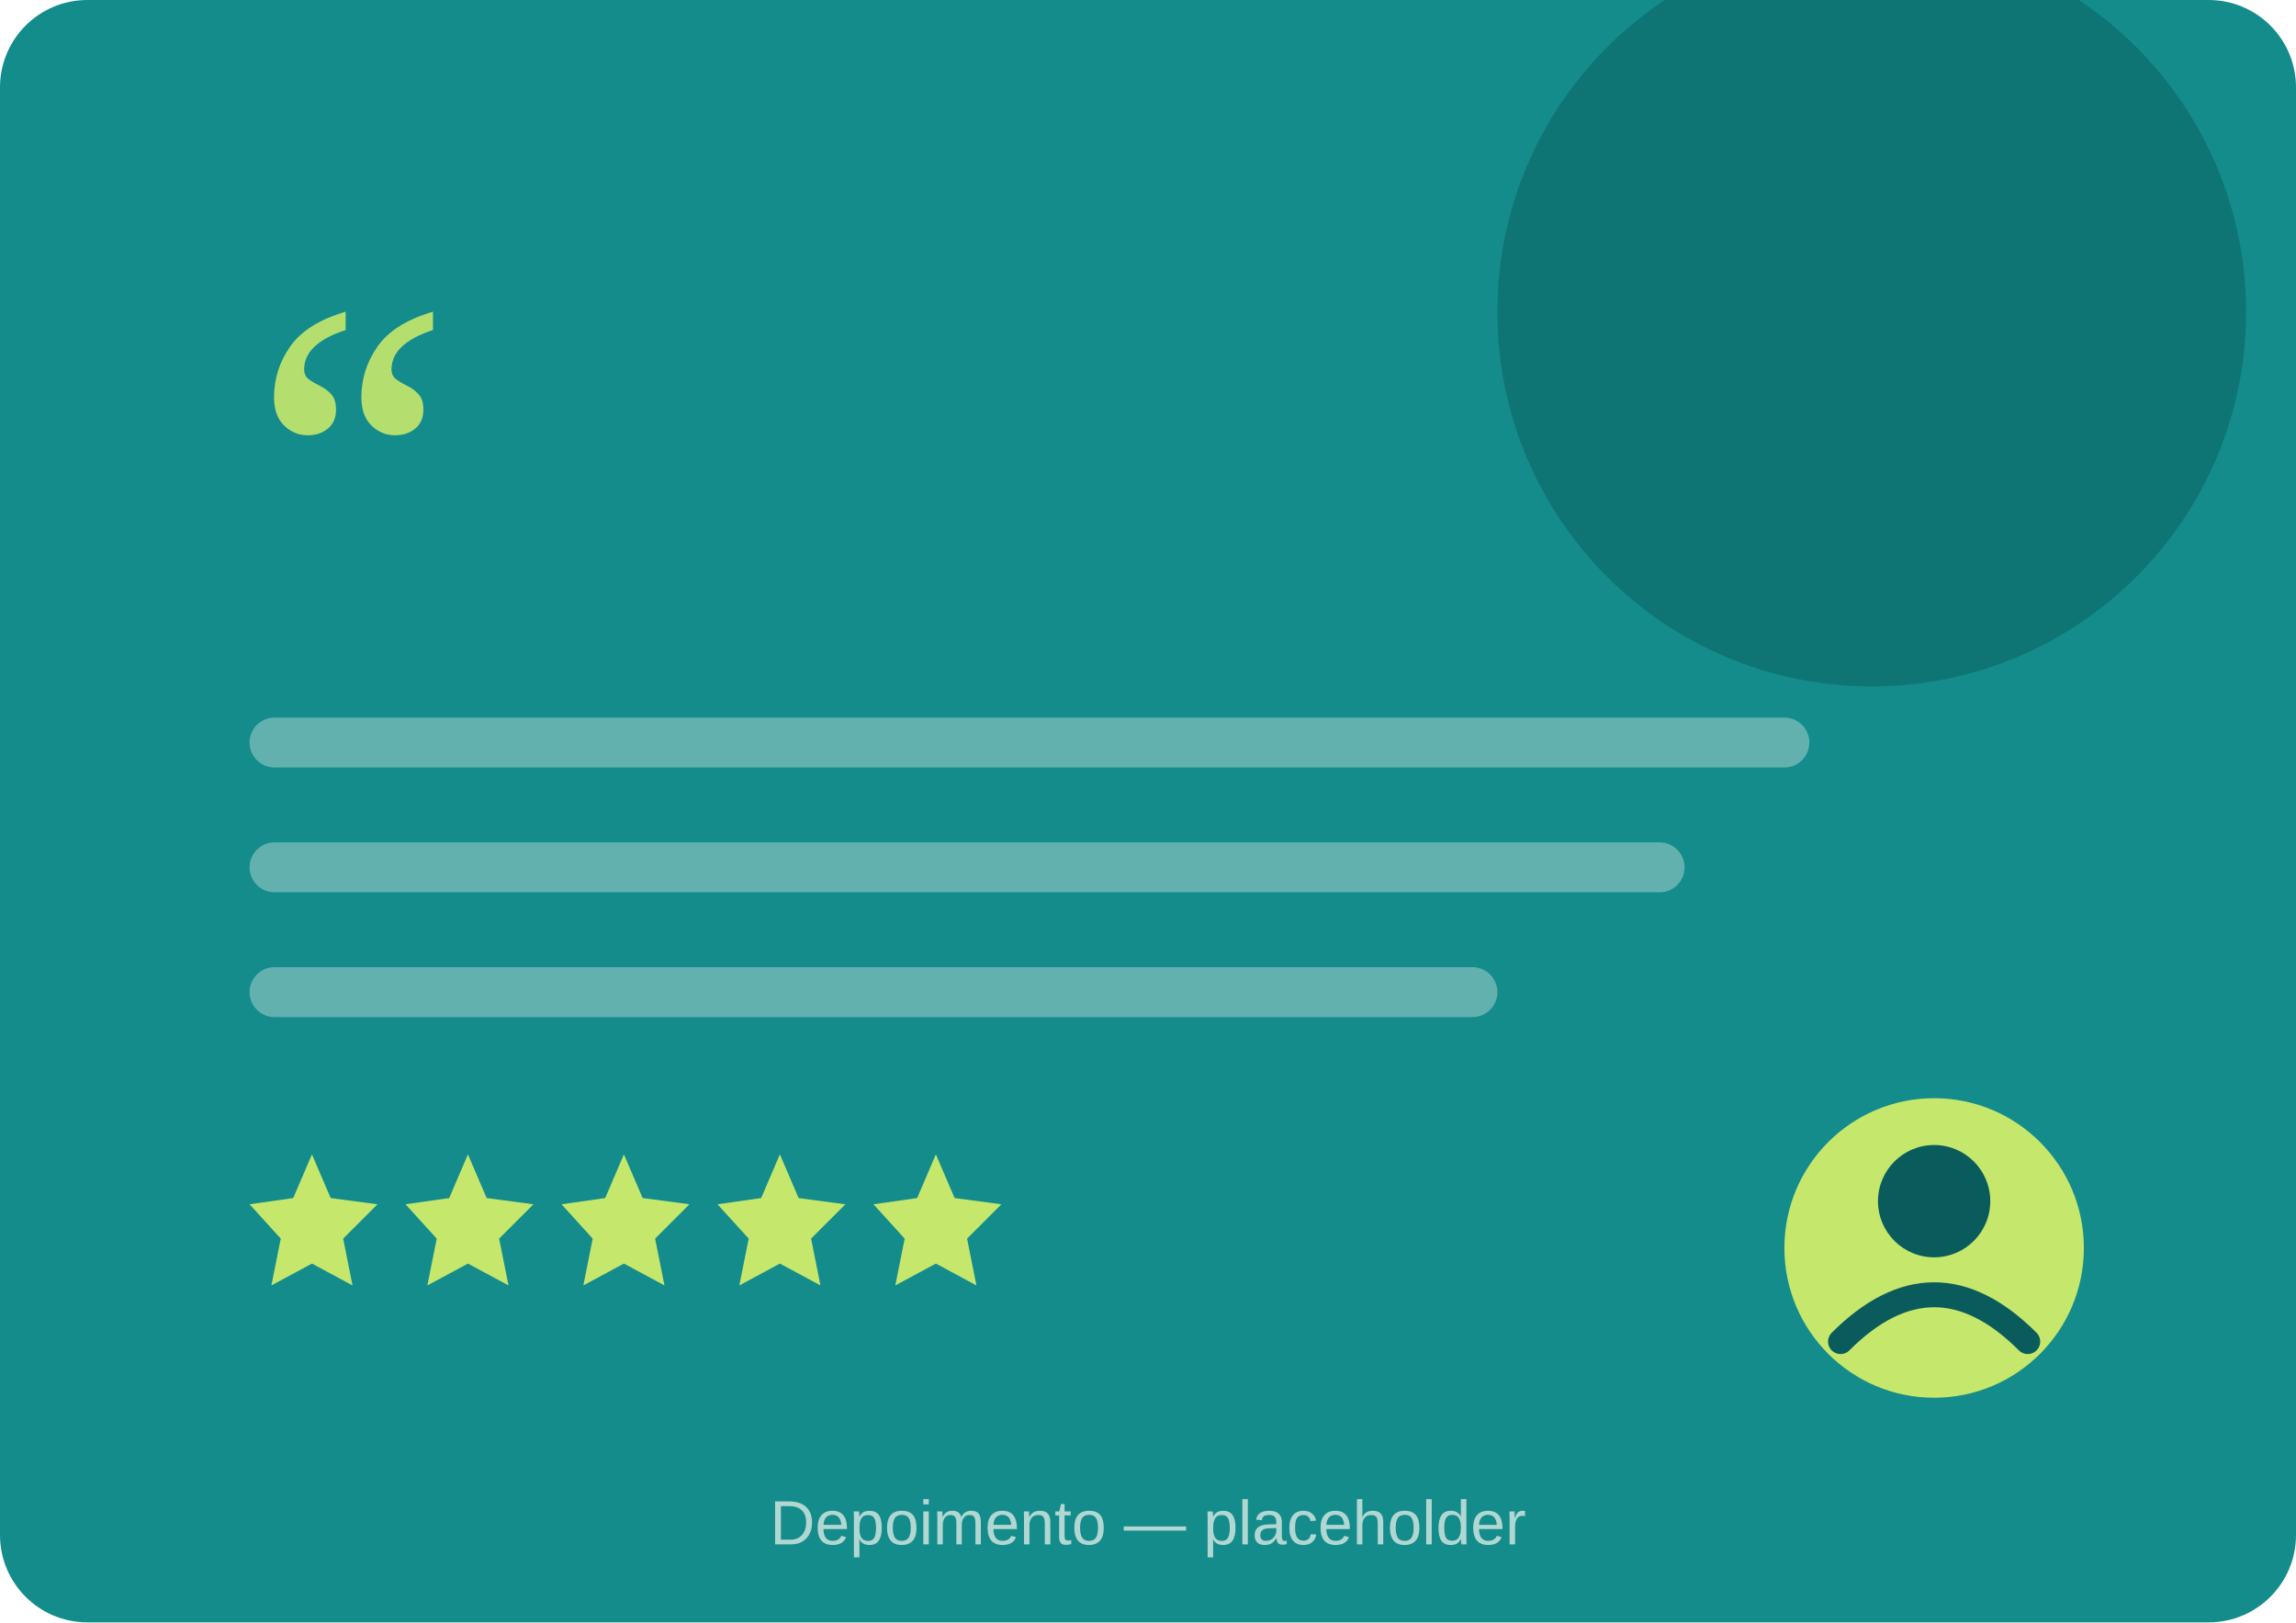
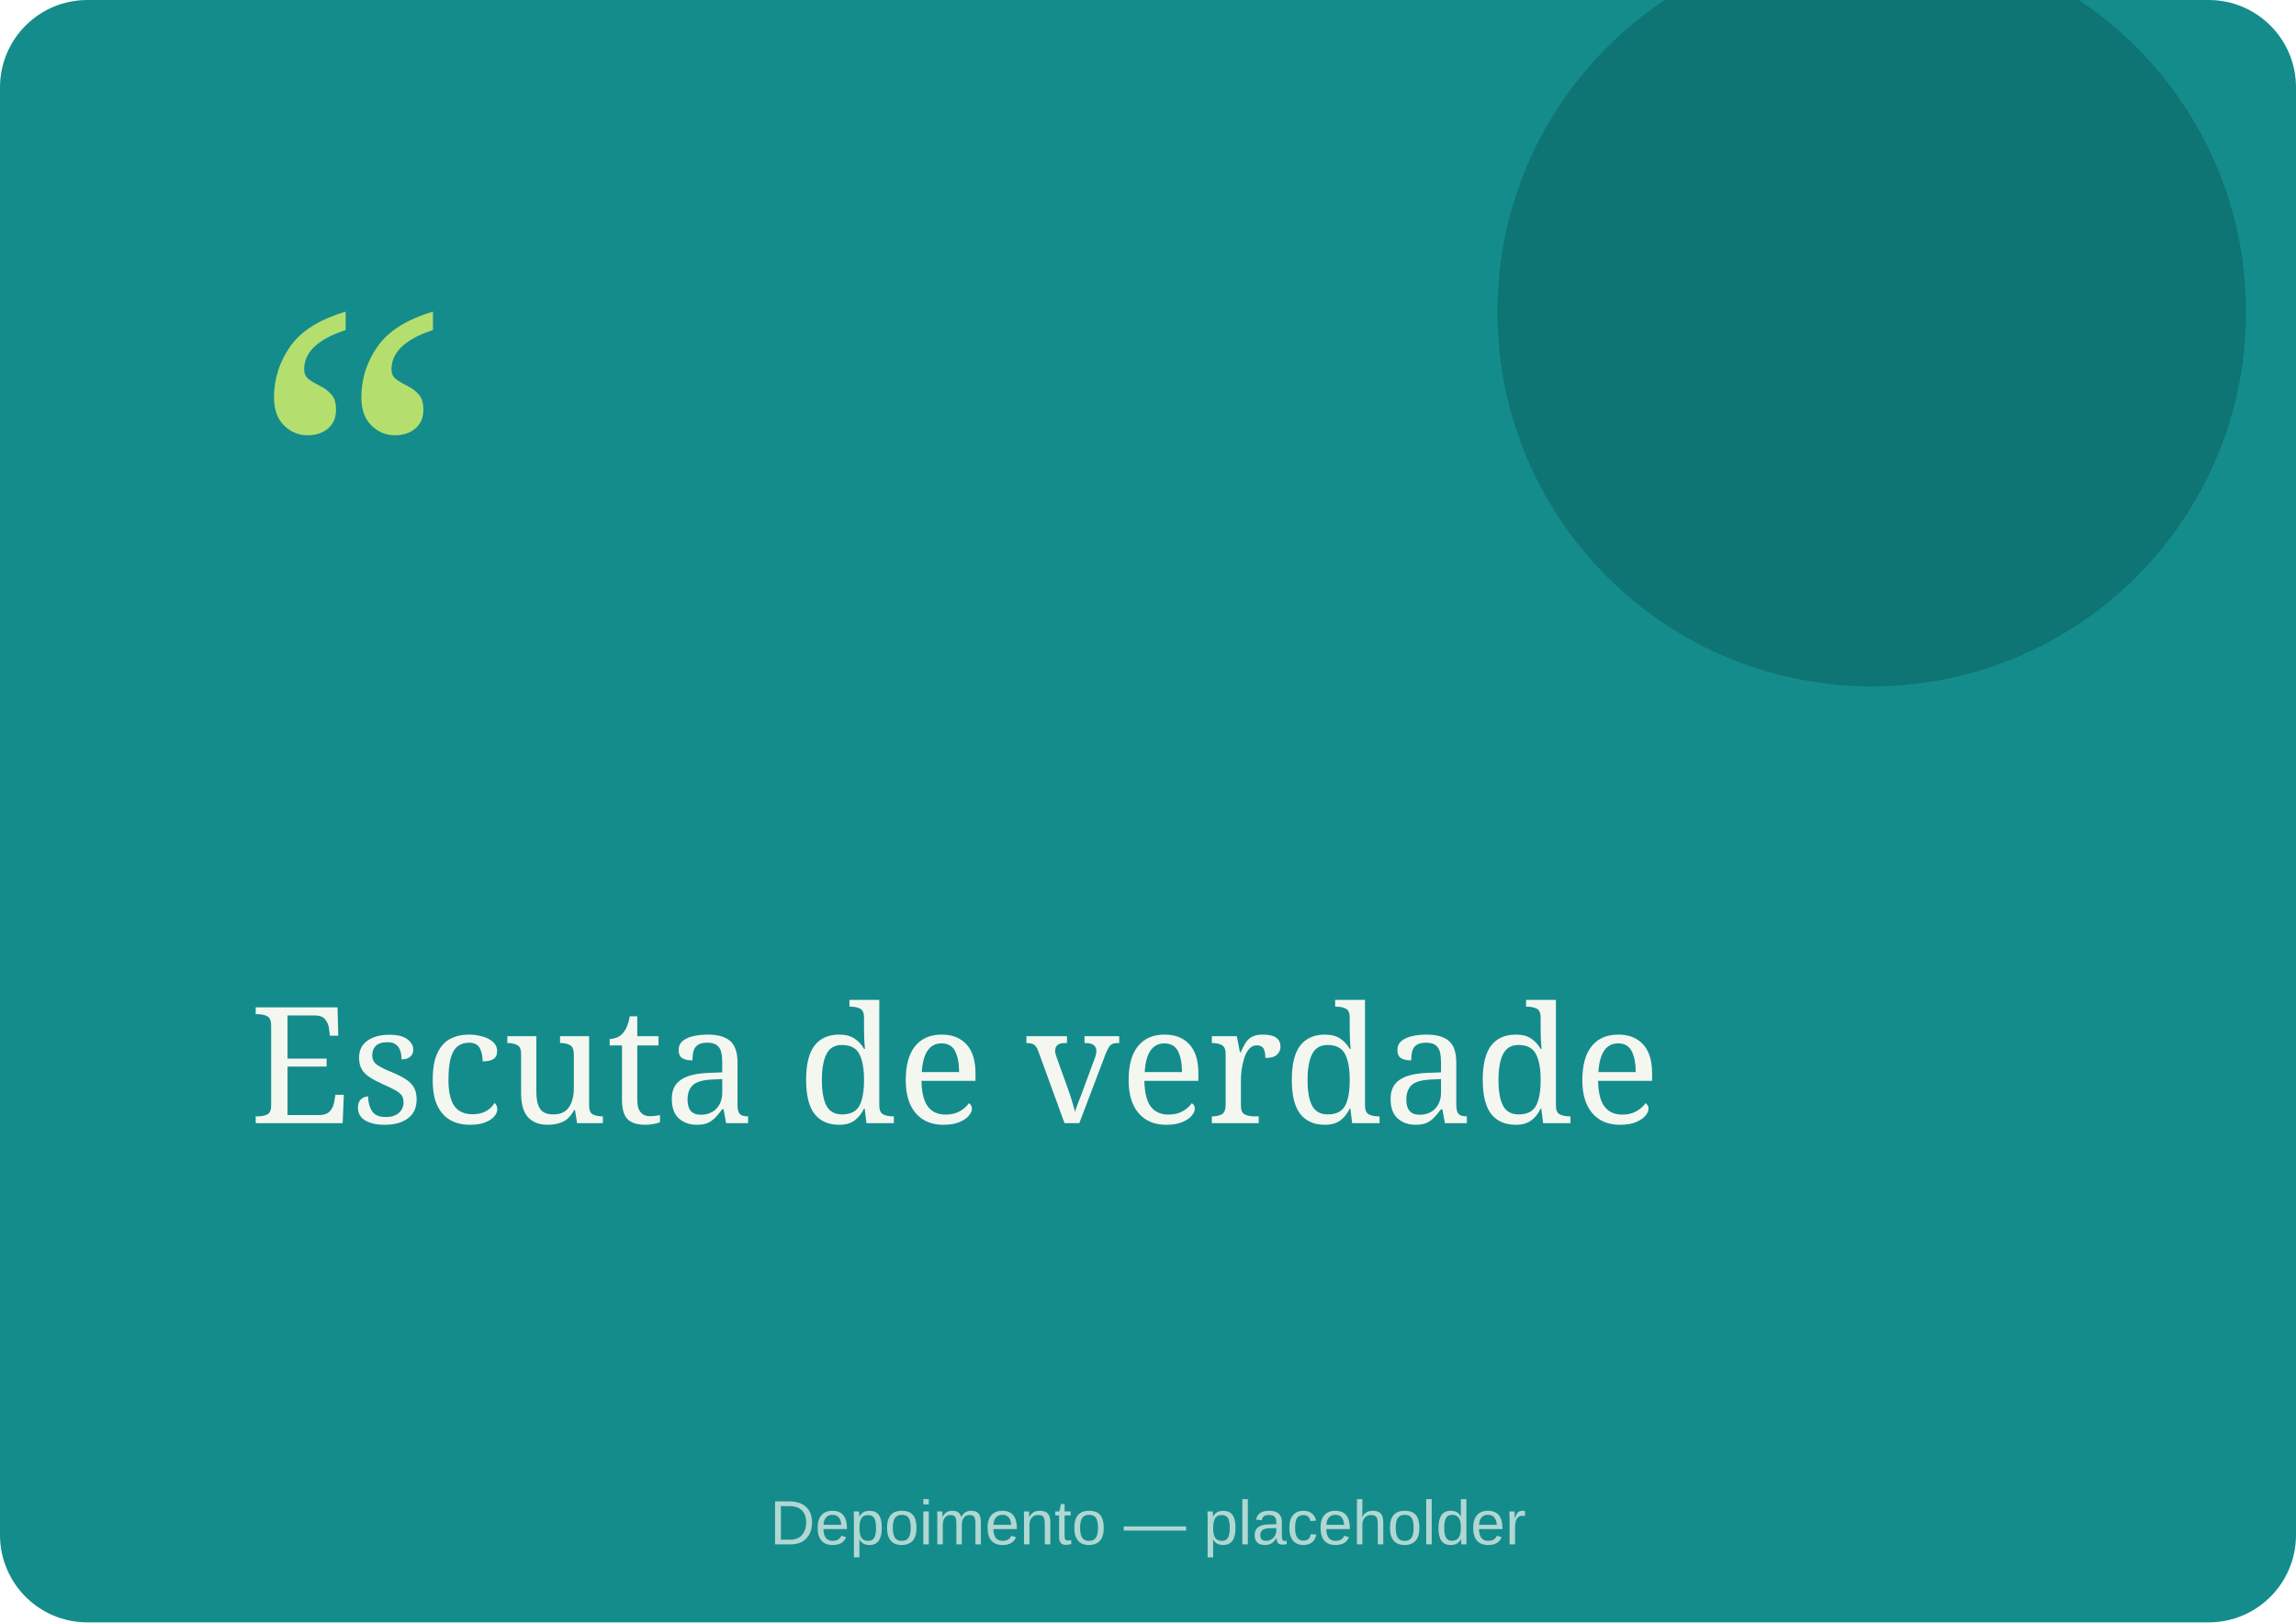
<svg xmlns="http://www.w3.org/2000/svg" width="736" height="520" viewBox="0 0 736 520" fill="none">
  <rect width="736" height="520" rx="28" fill="#148C8C" />
  <circle cx="600" cy="100" r="120" fill="#0A5C5C" opacity=".5" />
  <text x="80" y="200" font-family="Georgia,serif" font-size="140" fill="#C5E86C" opacity=".9">“</text>
-   <rect x="80" y="230" width="500" height="16" rx="8" fill="#F4F7F0" opacity=".35" />
-   <rect x="80" y="270" width="460" height="16" rx="8" fill="#F4F7F0" opacity=".35" />
-   <rect x="80" y="310" width="400" height="16" rx="8" fill="#F4F7F0" opacity=".35" />
-   <g transform="translate(80,370)" fill="#C5E86C">
-     <path d="M20 0 L26 14 L41 16 L30 27 L33 42 L20 35 L7 42 L10 27 L0 16 L14 14 Z" />
-     <path d="M70 0 L76 14 L91 16 L80 27 L83 42 L70 35 L57 42 L60 27 L50 16 L64 14 Z" />
-     <path d="M120 0 L126 14 L141 16 L130 27 L133 42 L120 35 L107 42 L110 27 L100 16 L114 14 Z" />
-     <path d="M170 0 L176 14 L191 16 L180 27 L183 42 L170 35 L157 42 L160 27 L150 16 L164 14 Z" />
-     <path d="M220 0 L226 14 L241 16 L230 27 L233 42 L220 35 L207 42 L210 27 L200 16 L214 14 Z" />
-   </g>
-   <circle cx="620" cy="400" r="48" fill="#C5E86C" />
-   <circle cx="620" cy="385" r="18" fill="#0A5C5C" />
-   <path d="M590 430 Q620 400 650 430" stroke="#0A5C5C" stroke-width="8" fill="none" stroke-linecap="round" />
+   <text x="80" y="360" font-family="Georgia,serif" font-size="52" fill="#F4F7F0">Escuta de verdade</text>
  <text x="368" y="495" text-anchor="middle" font-family="Arial,sans-serif" font-size="20" fill="#F4F7F0" opacity=".7">Depoimento — placeholder</text>
</svg>
